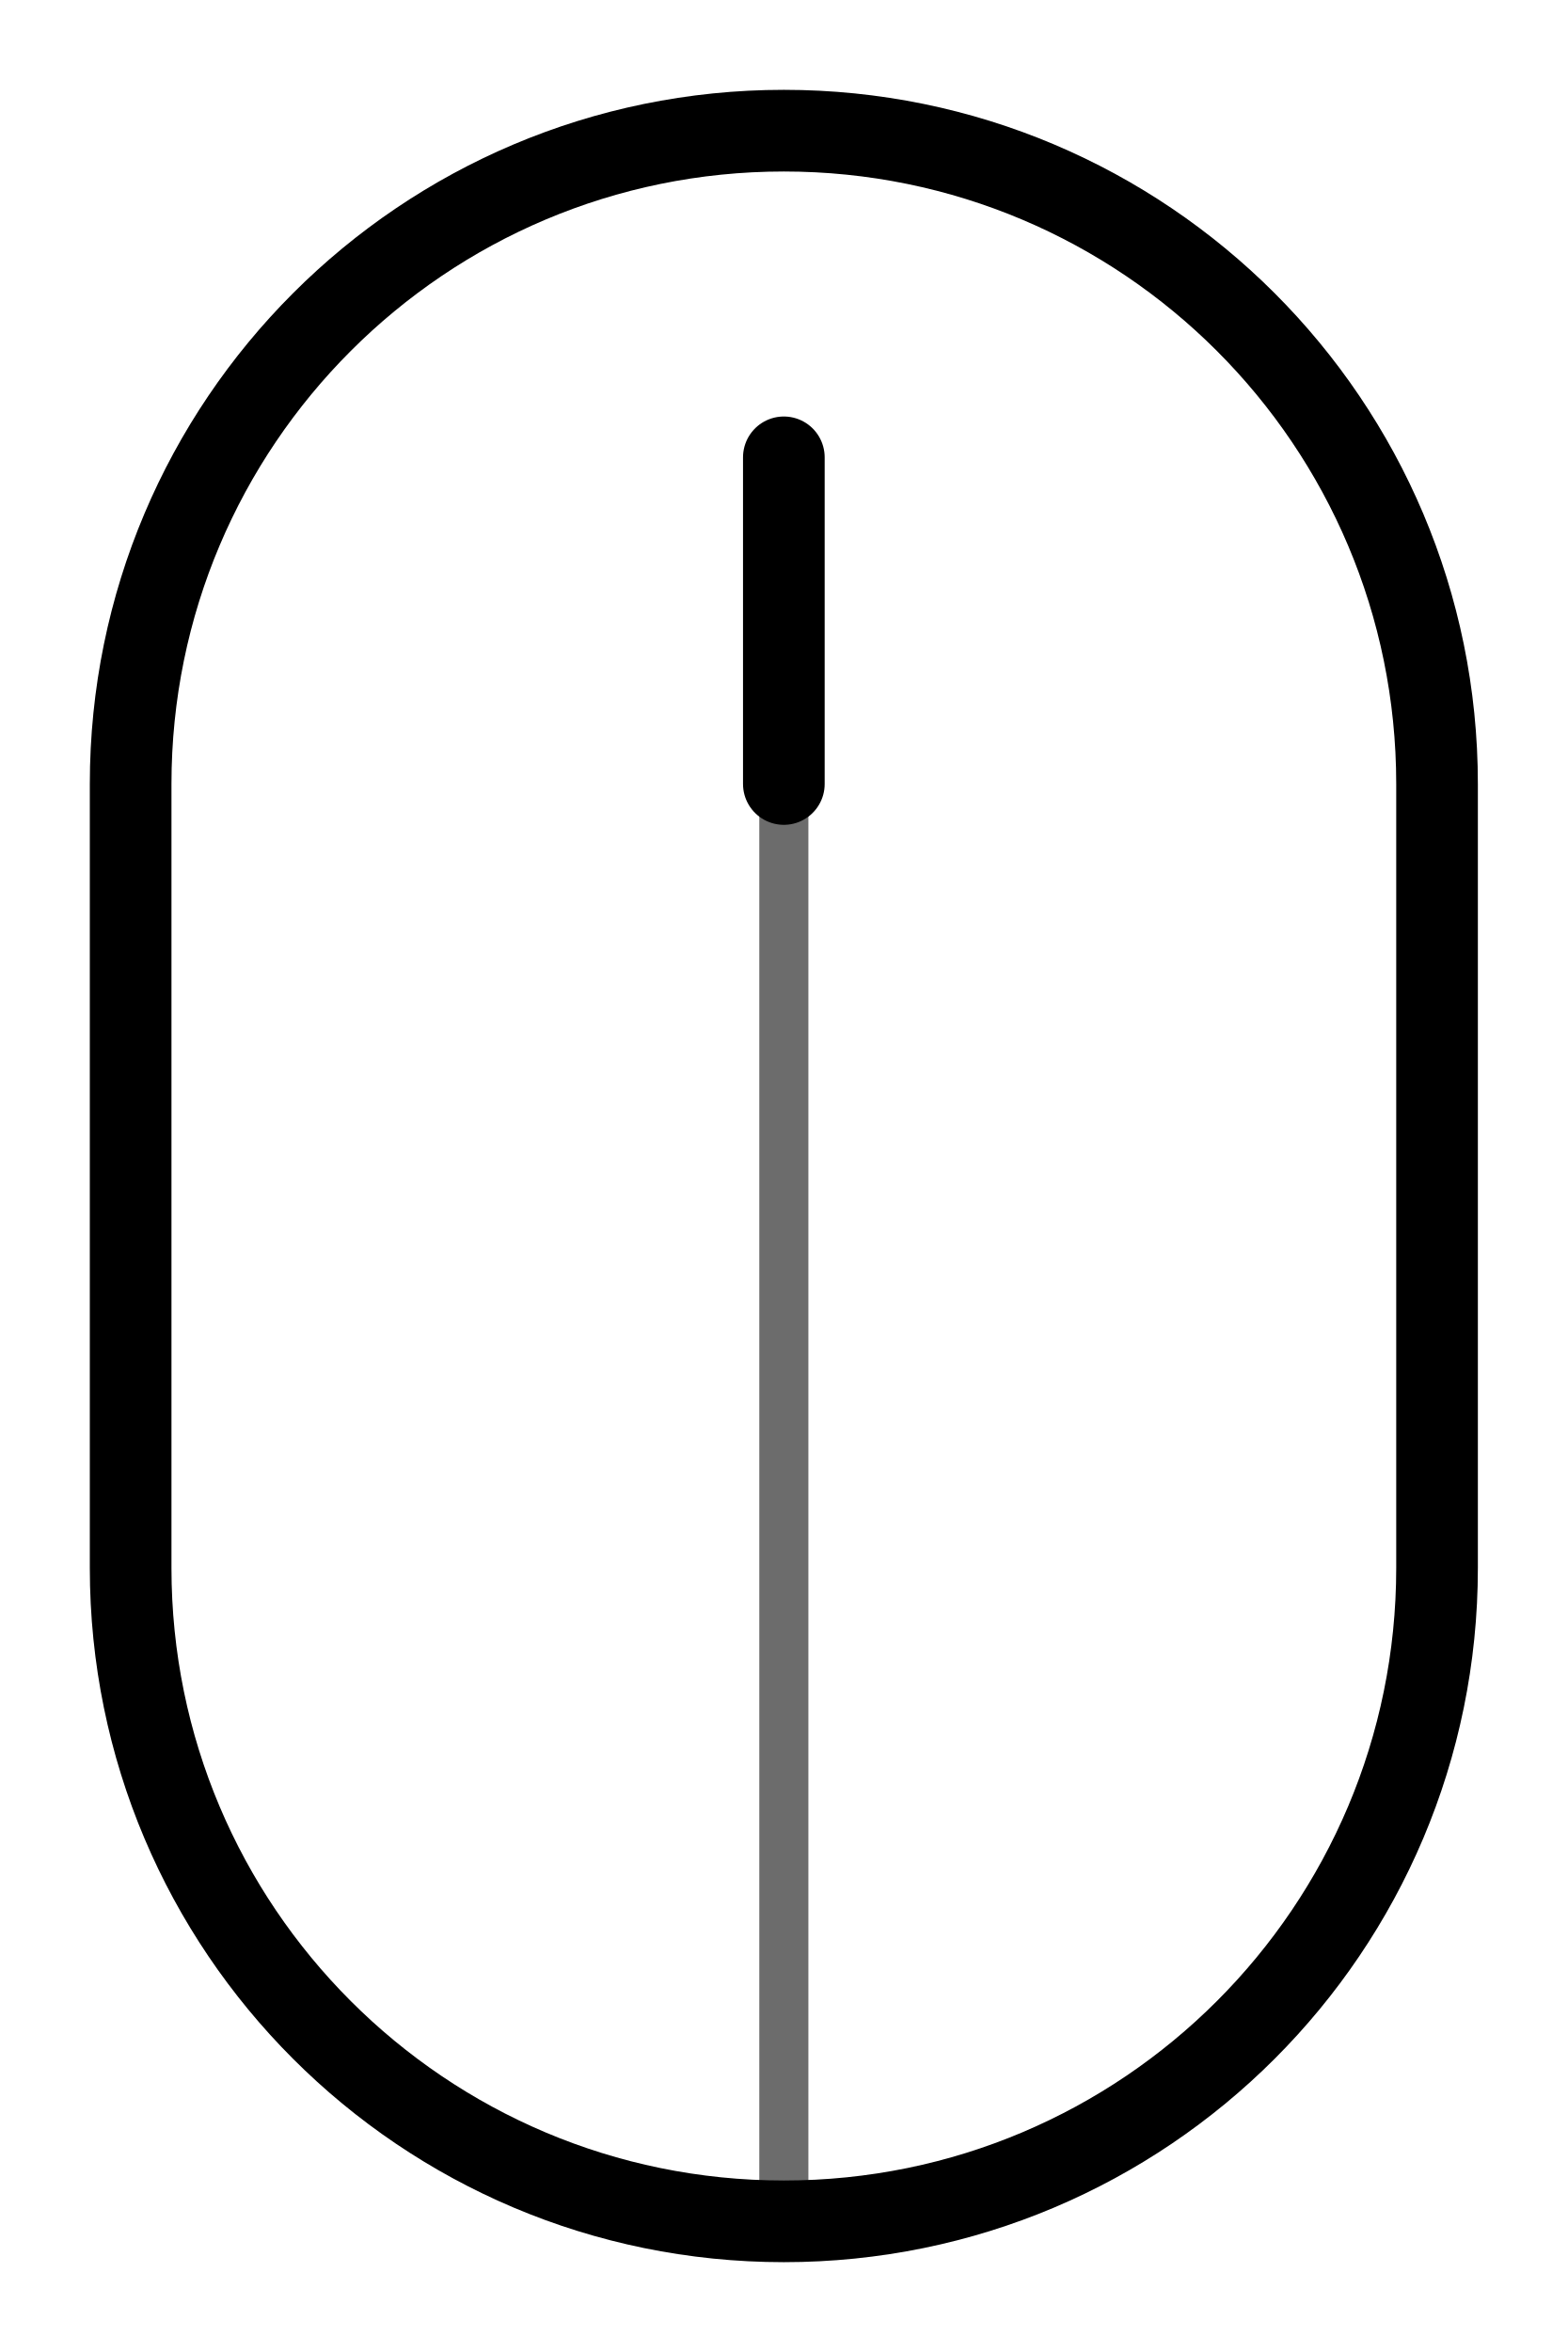
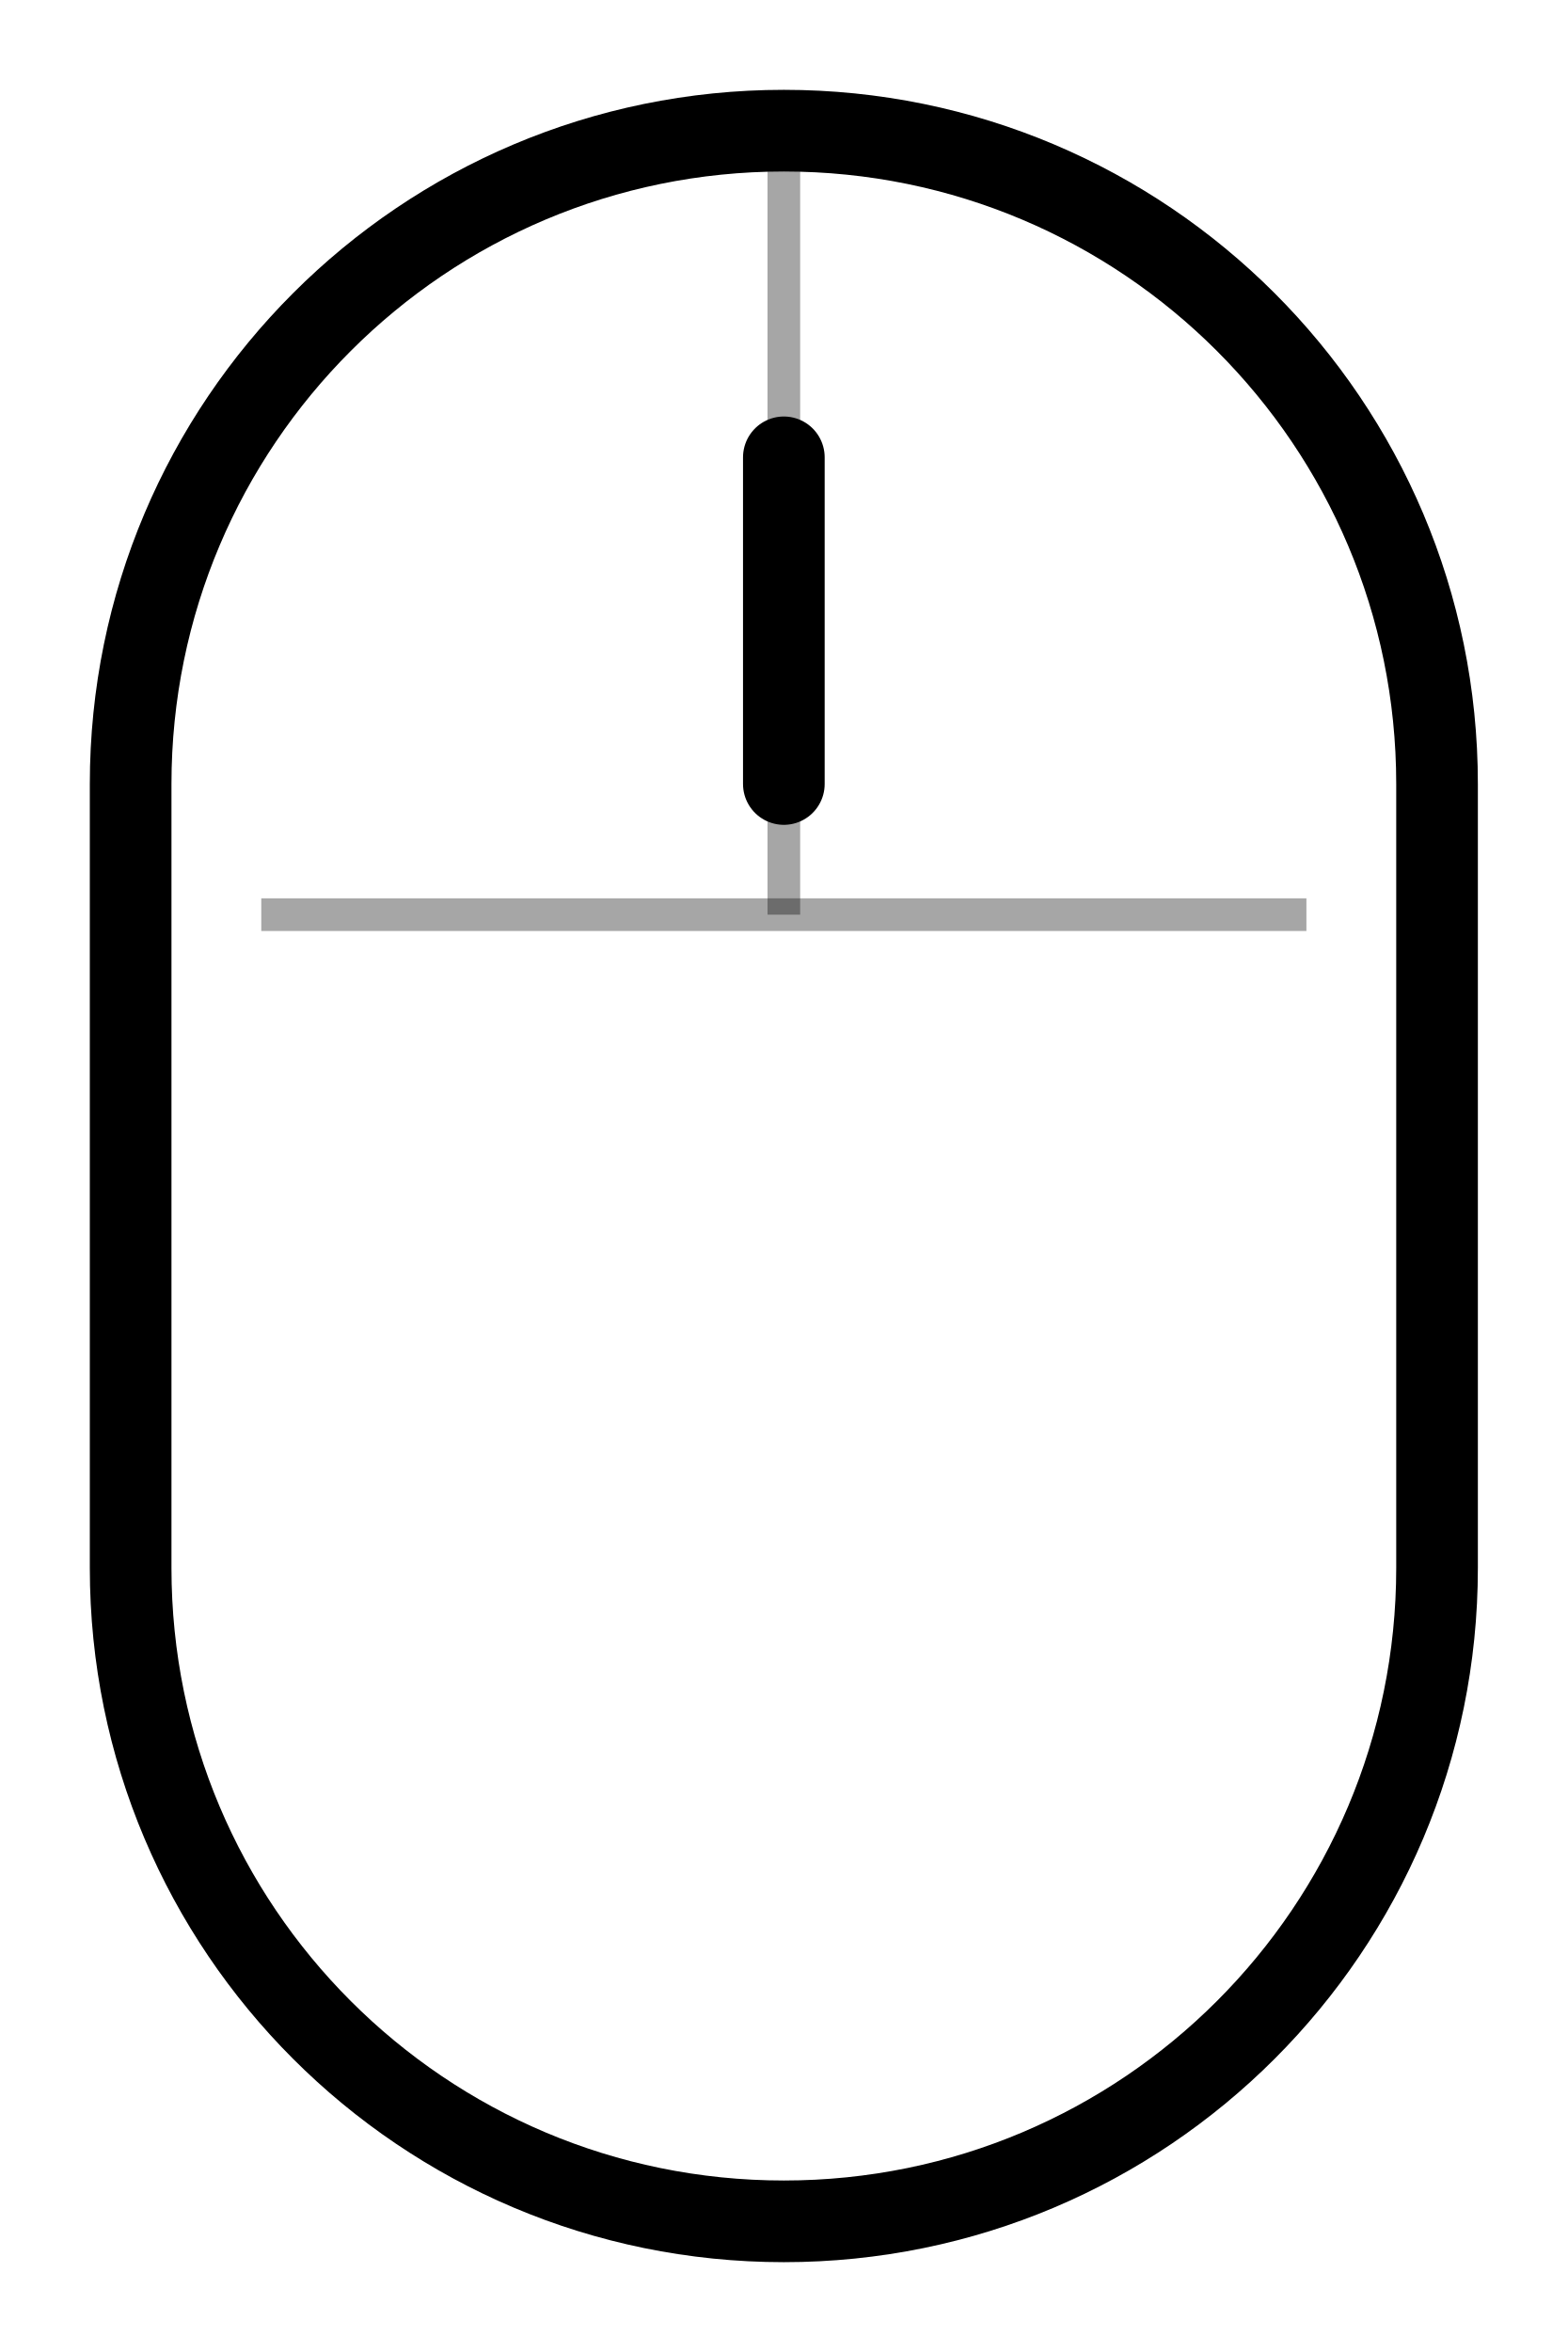
<svg xmlns="http://www.w3.org/2000/svg" viewBox="0 0 48 72" fill="none" aria-hidden="true">
+   <defs>
+     <clipPath id="introduction-demo-mouse-clip">
+       <path d="M24 4C12.954 4 4 12.954 4 24v24c0 11.046 8.954 20 20 20s20-8.954 20-20V24C44 12.954 35.046 4 24 4Z" />
+     </clipPath>
+   </defs>
+   <g clip-path="url(#introduction-demo-mouse-clip)">
+     <path class="introduction-demo-mouse-button" data-part="left" d="M24 4C12.954 4 4 12.954 4 24V28H24Z" fill="currentColor" fill-opacity="0" />
+     <path class="introduction-demo-mouse-button" data-part="right" d="M24 4C35.046 4 44 12.954 44 24V28H24Z" fill="currentColor" fill-opacity="0" />
+     <path class="introduction-demo-mouse-button" data-part="middle" d="M21 12H27V22H21Z" fill="currentColor" fill-opacity="0" />
+   </g>
  <path class="introduction-demo-mouse-body" d="M24 4C12.954 4 4 12.954 4 24v24c0 11.046 8.954 20 20 20s20-8.954 20-20V24C44 12.954 35.046 4 24 4Z" stroke="currentColor" stroke-width="2.5" />
+   <path class="introduction-demo-mouse-divider" d="M24 4V28" stroke="currentColor" stroke-width="1" stroke-opacity="0.35" />
+   <path class="introduction-demo-mouse-seam" d="M8 28H40" stroke="currentColor" stroke-width="1" stroke-opacity="0.35" />
  <path class="introduction-demo-mouse-wheel" d="M24 14v10" stroke="currentColor" stroke-width="2.5" stroke-linecap="round" />
-   <path class="introduction-demo-mouse-divider-left" d="M24 24V68" stroke="currentColor" stroke-width="1.5" stroke-opacity="0.35" />
-   <path class="introduction-demo-mouse-divider-right" d="M24 24V68" stroke="currentColor" stroke-width="1.5" stroke-opacity="0.35" />
-   <path class="introduction-demo-mouse-button introduction-demo-mouse-button-left" d="M8 24H24V68H14C10.134 68 7 64.866 7 61V24Z" fill="currentColor" fill-opacity="0" />
-   <path class="introduction-demo-mouse-button introduction-demo-mouse-button-middle" d="M21 12H27V22H21V12Z" fill="currentColor" fill-opacity="0" />
-   <path class="introduction-demo-mouse-button introduction-demo-mouse-button-right" d="M24 24H40V61C40 64.866 36.866 68 33 68H24V24Z" fill="currentColor" fill-opacity="0" />
</svg>
